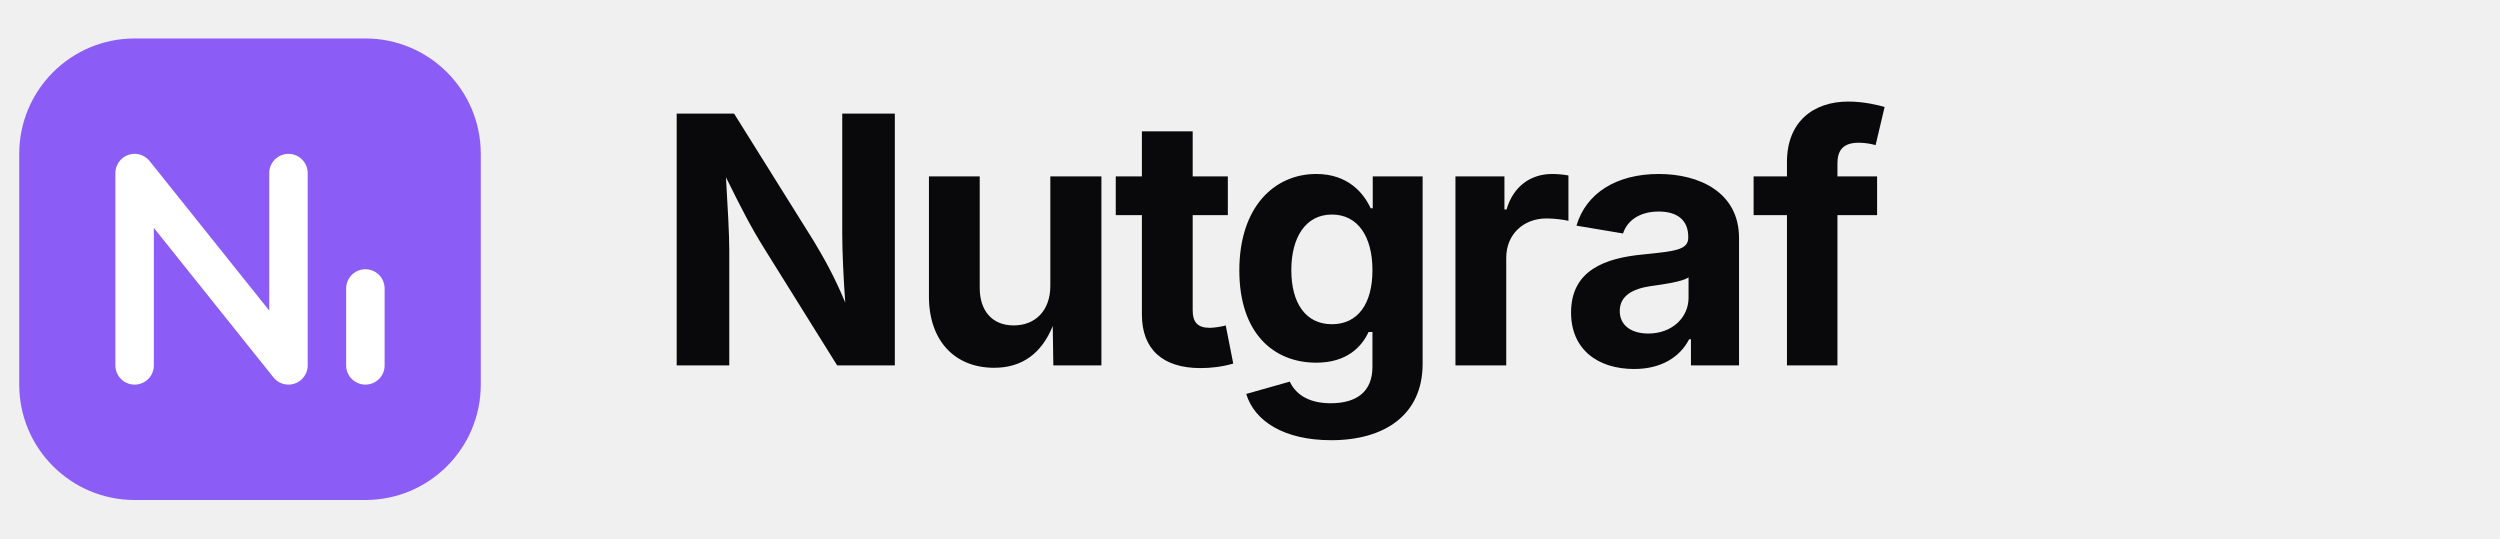
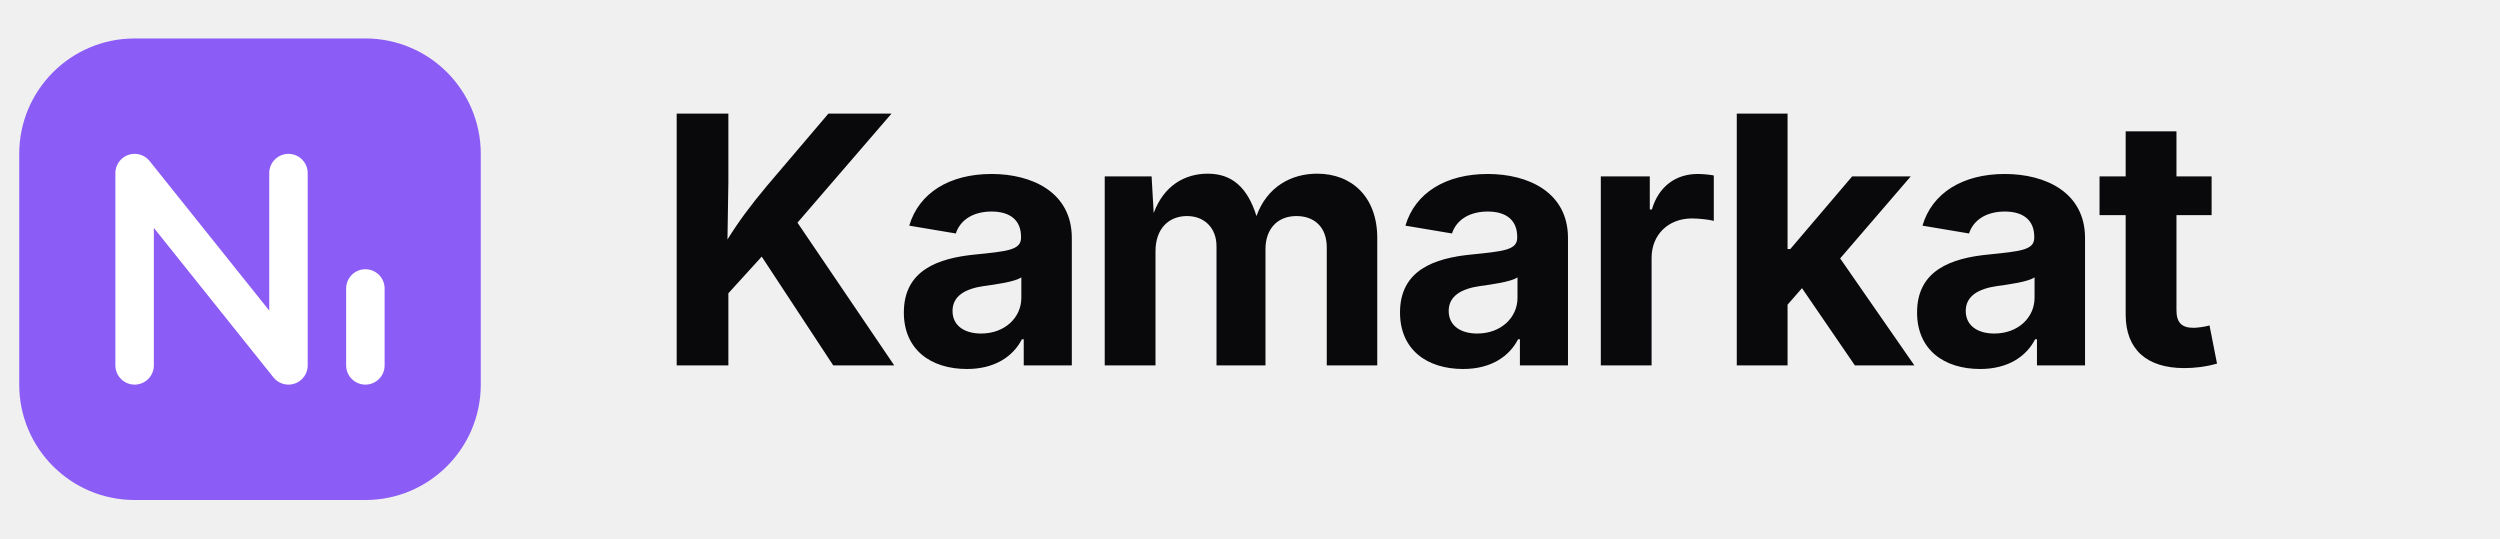
<svg xmlns="http://www.w3.org/2000/svg" width="130" height="28" viewBox="0 0 130 28" fill="none">
  <rect x="1" y="2" width="24" height="24" rx="6" fill="#8B5CF6" />
  <path d="M7 19V9L15 19V9M19 19V15" stroke="white" stroke-width="2" stroke-linecap="round" stroke-linejoin="round" />
-   <text x="34" y="19" font-family="Inter, -apple-system, BlinkMacSystemFont, 'Segoe UI', Roboto, sans-serif" font-size="18" font-weight="700" fill="#09090B" letter-spacing="-0.03em">Nutgraf</text>
+   <text x="34" y="19" font-family="Inter, -apple-system, BlinkMacSystemFont, 'Segoe UI', Roboto, sans-serif" font-size="18" font-weight="700" fill="#09090B" letter-spacing="-0.03em">Kamarkat</text>
</svg>
